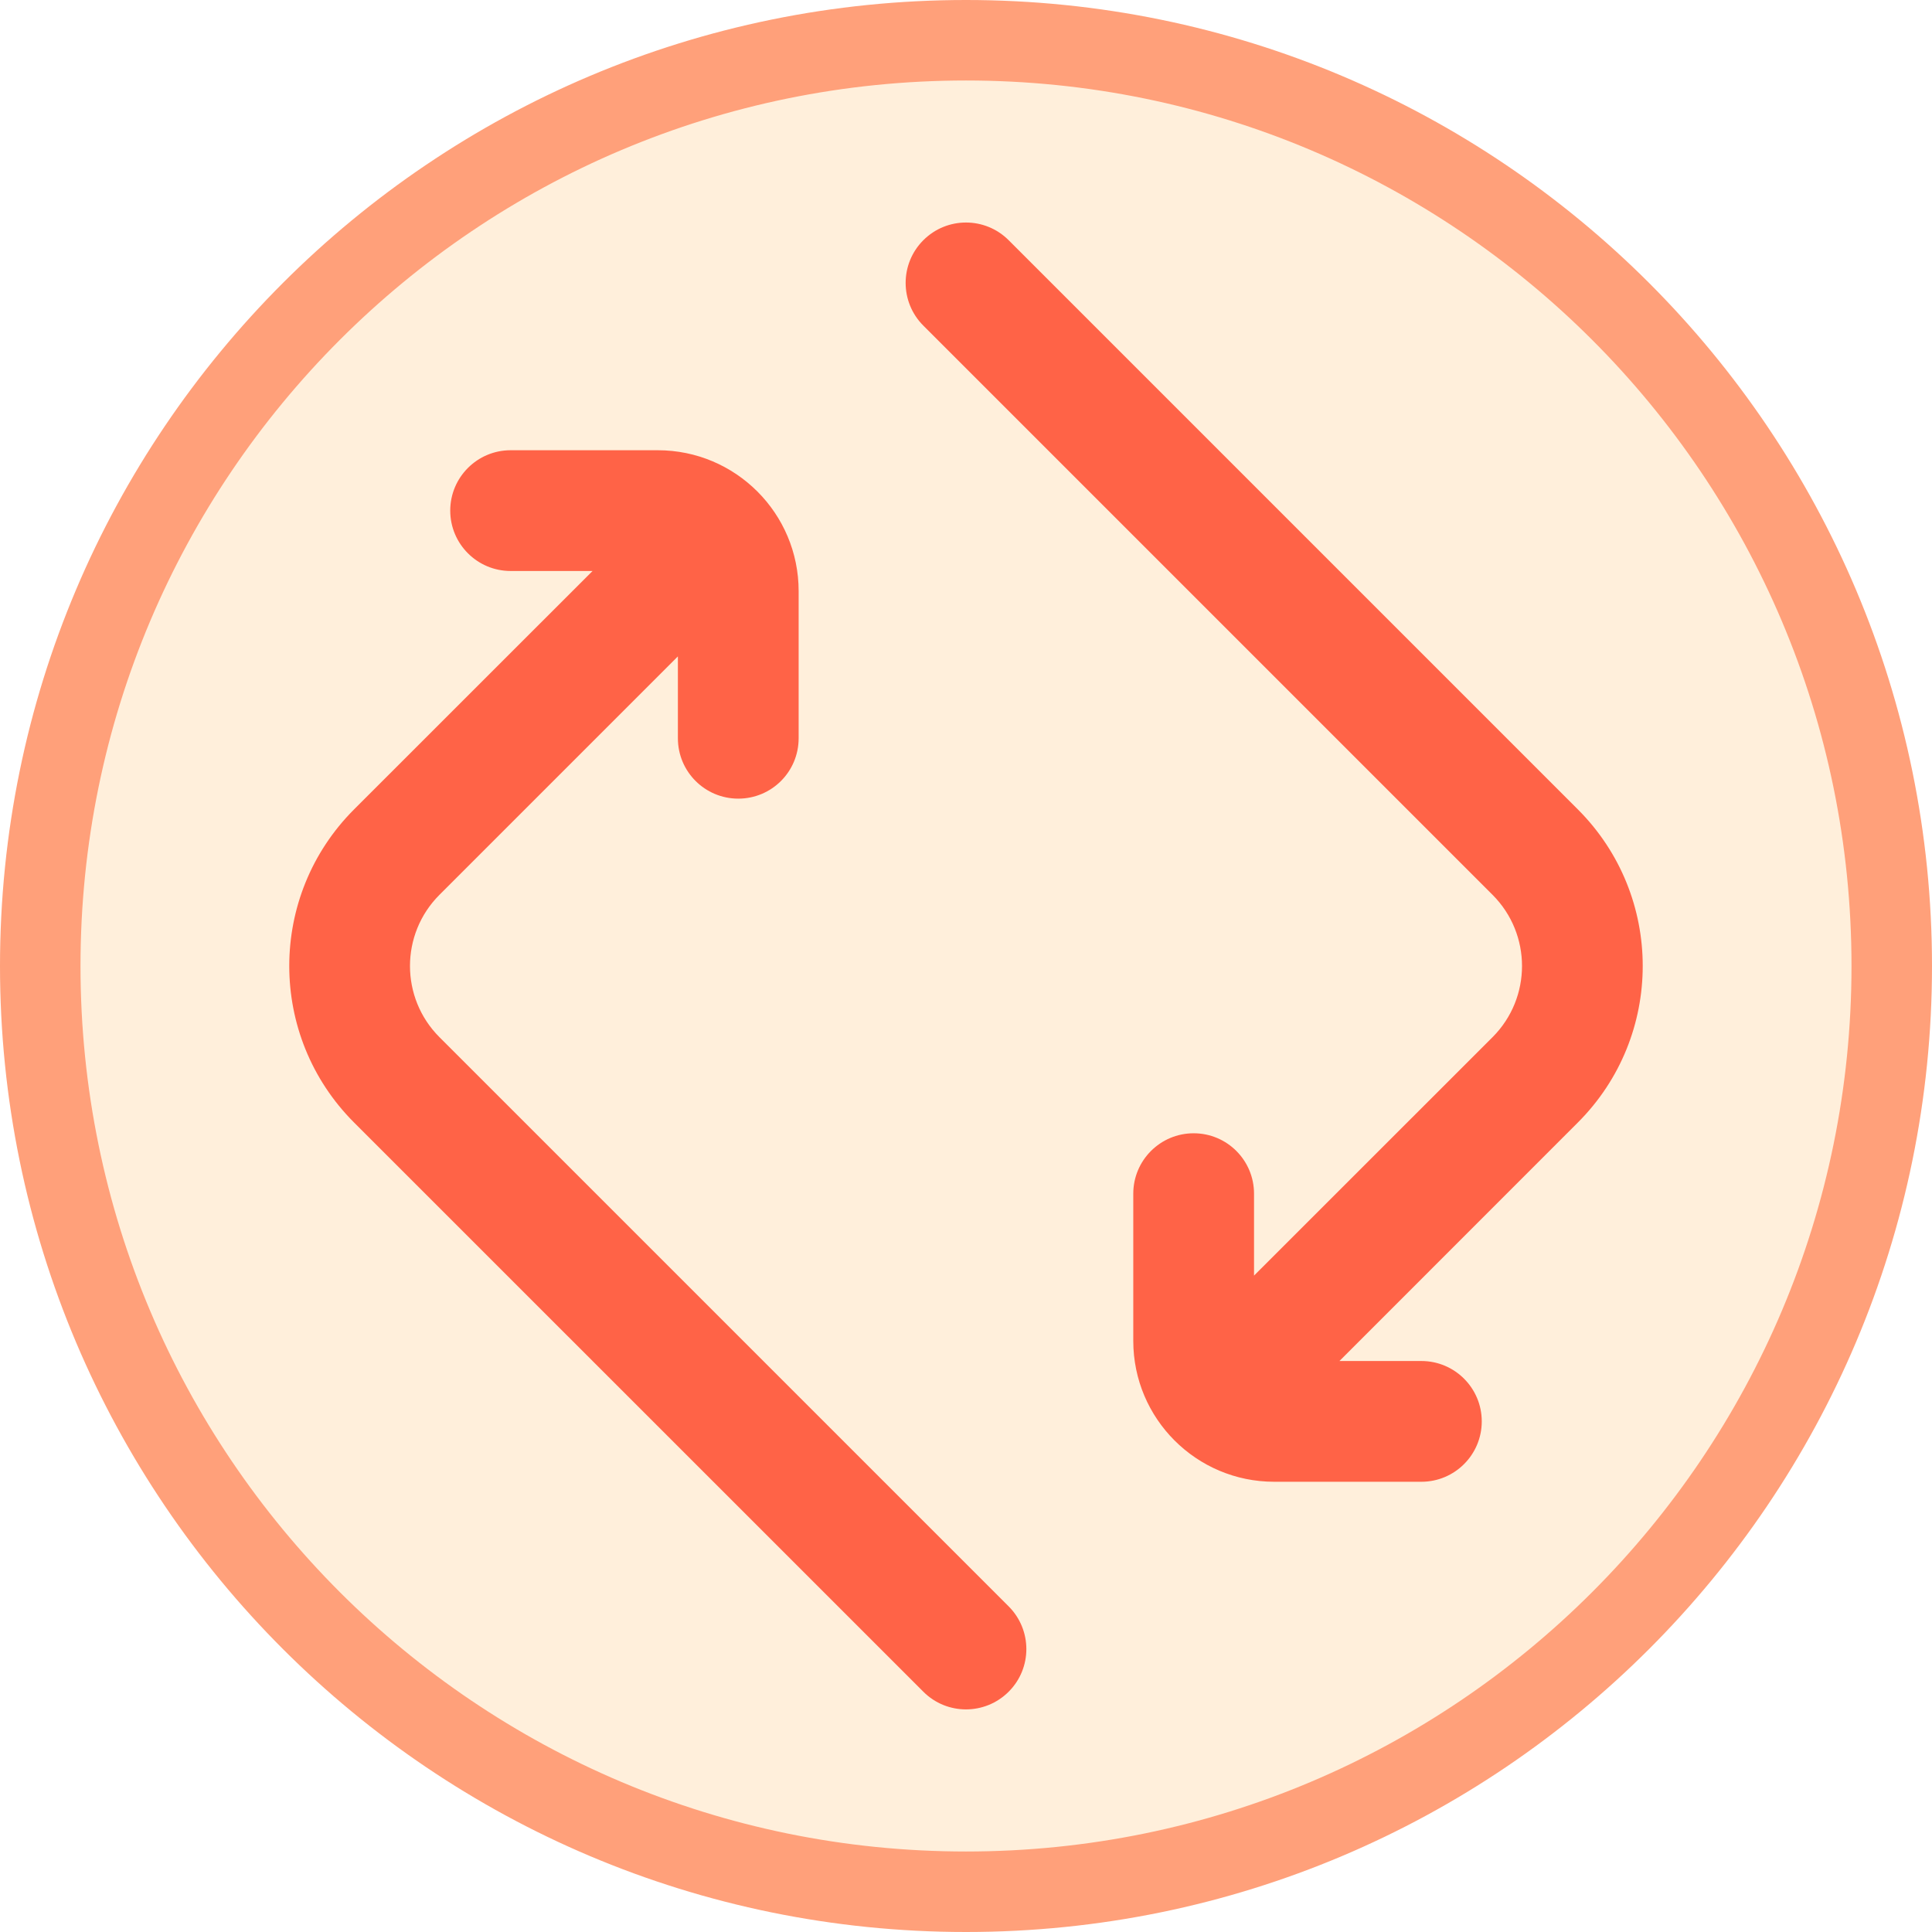
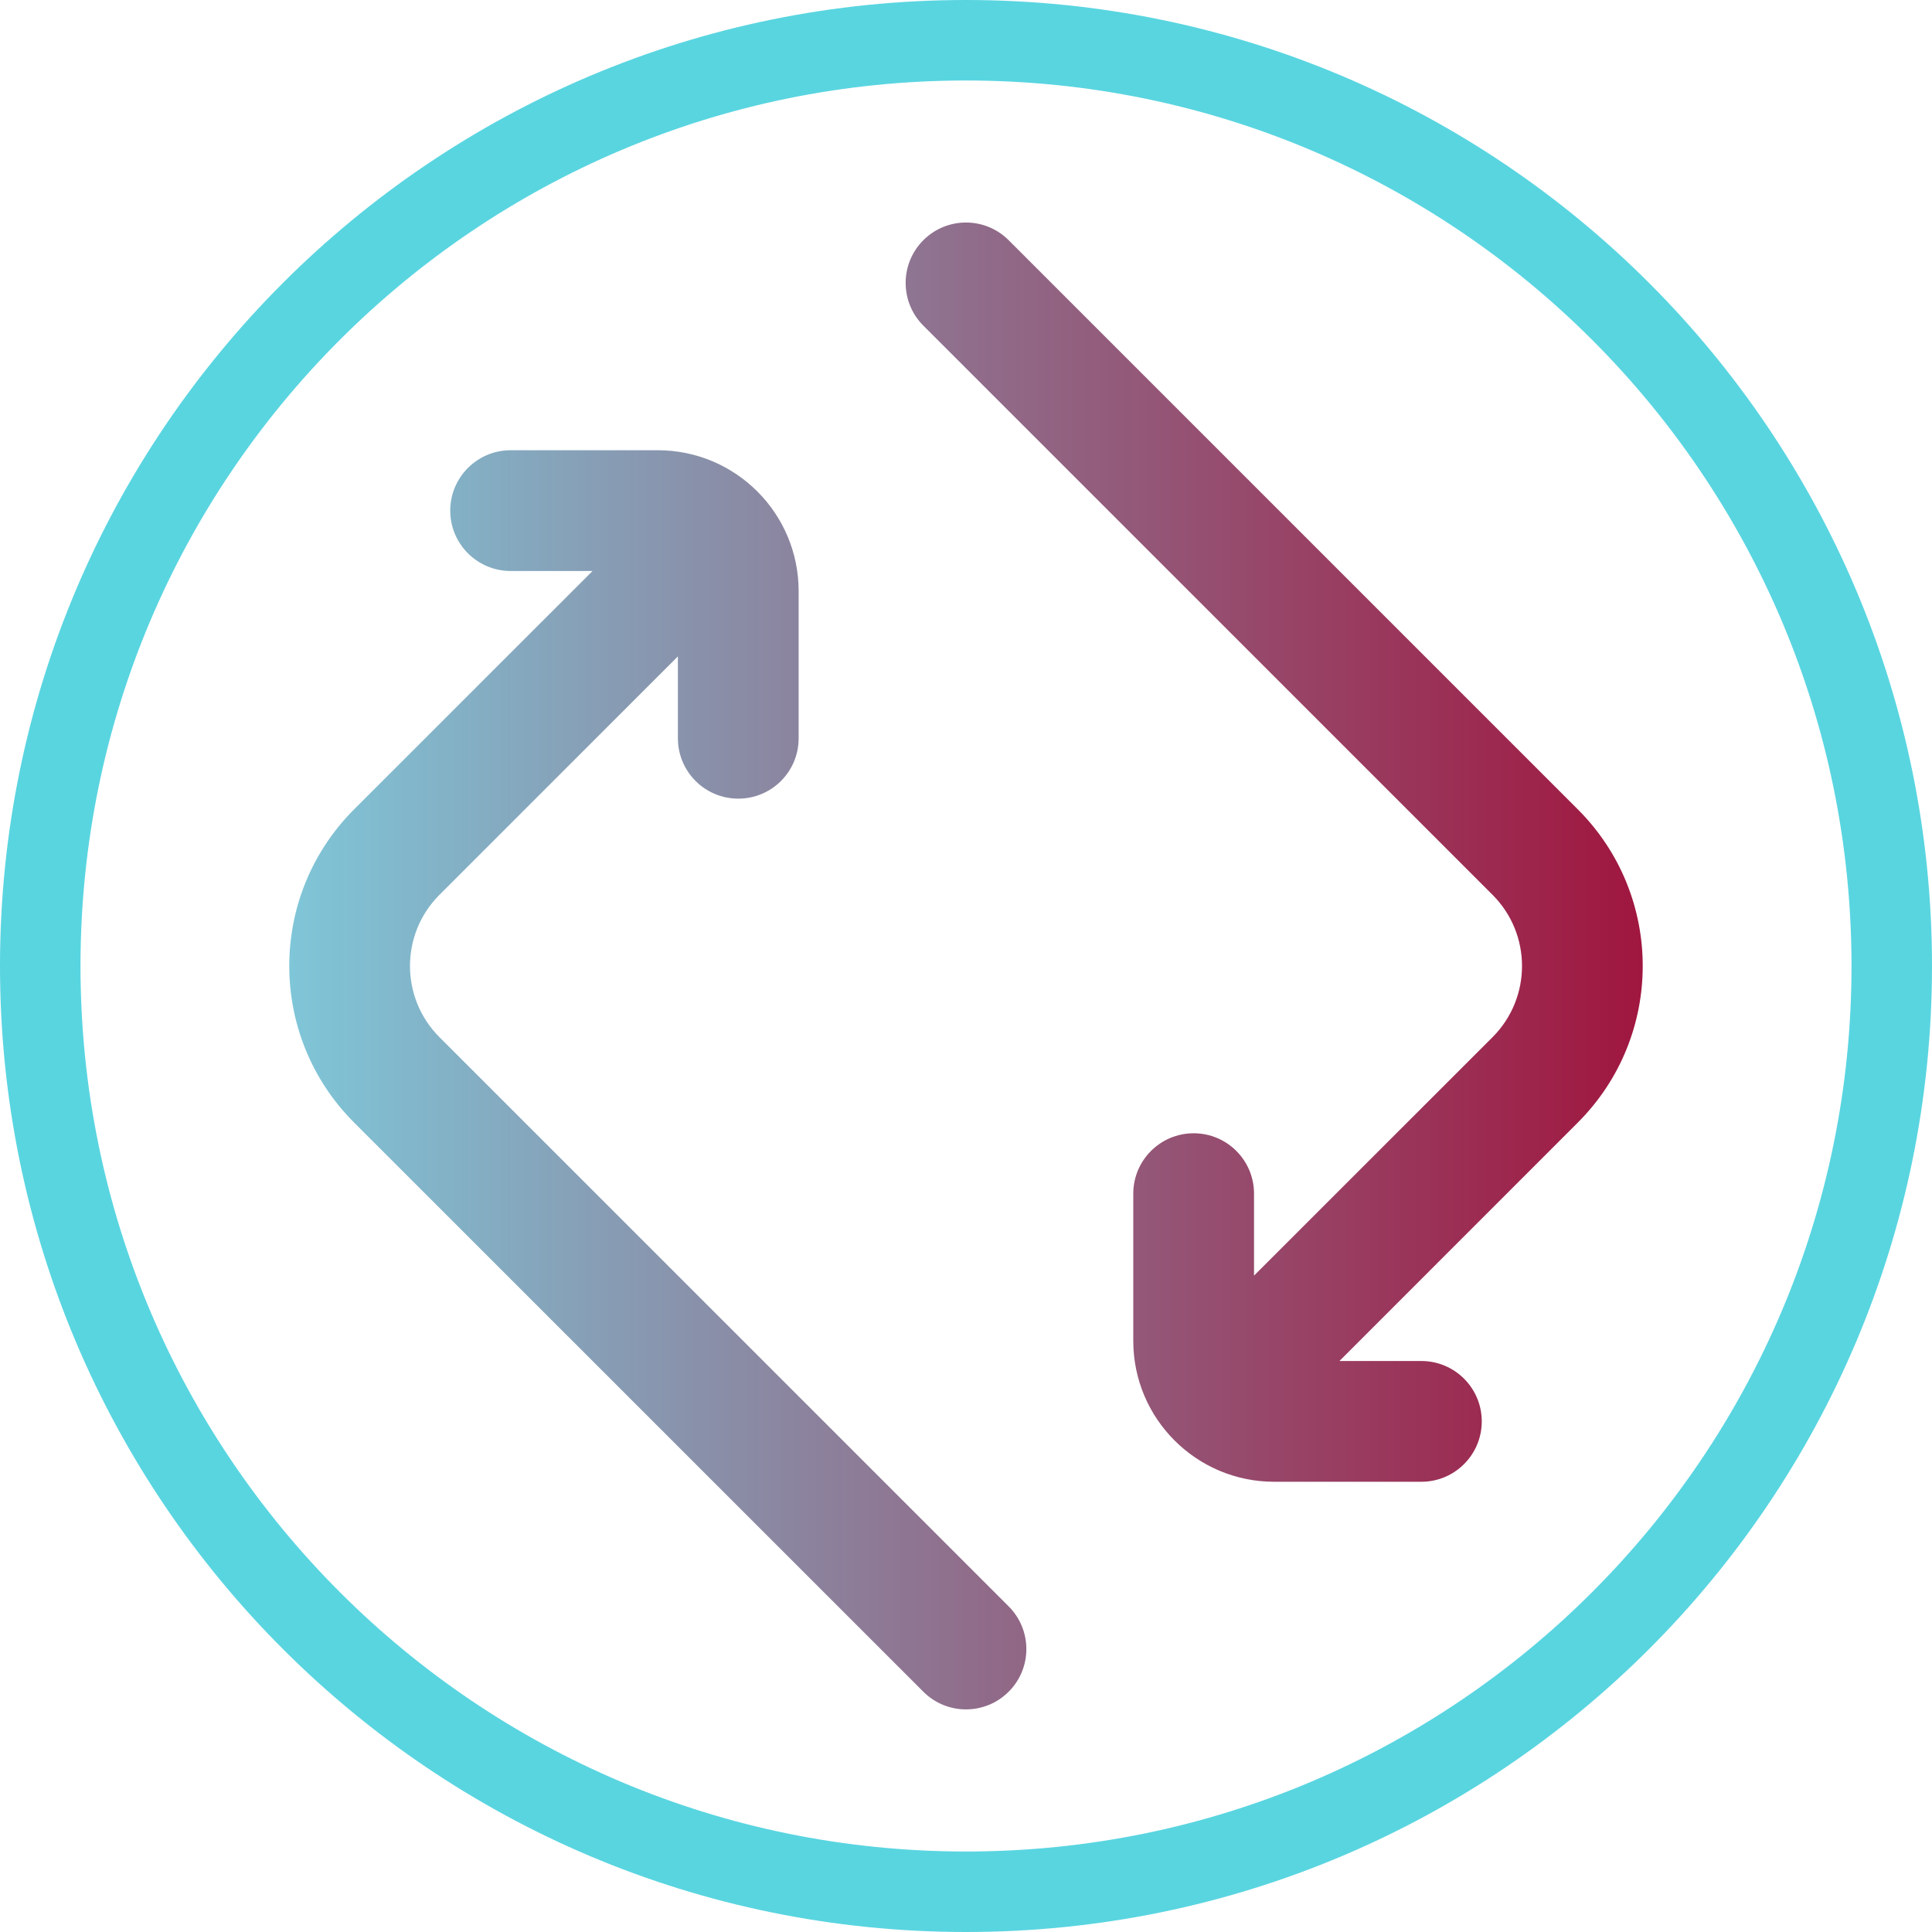
- <svg xmlns="http://www.w3.org/2000/svg" width="100" height="100" viewBox="0 0 24 24" fill="none">
-   <circle cx="12" cy="12" r="11.5" stroke="#FFA07A" stroke-width="1" fill="#FFEFDB" />
-   <path fill="#FF6347" d="M12.53 2.984C12.237 2.691 11.763 2.691 11.47 2.984C11.177 3.277 11.177 3.752 11.47 4.045L18.541 11.116C19.029 11.604 19.029 12.396 18.541 12.884L15.578 15.846V14.828C15.578 14.414 15.243 14.078 14.828 14.078C14.414 14.078 14.078 14.414 14.078 14.828V16.657C14.078 17.623 14.862 18.407 15.828 18.407H17.657C18.071 18.407 18.407 18.071 18.407 17.657C18.407 17.243 18.071 16.907 17.657 16.907H16.639L19.601 13.944C20.675 12.87 20.675 11.129 19.601 10.055L12.53 2.984ZM6.343 5.593C5.929 5.593 5.593 5.929 5.593 6.343C5.593 6.757 5.929 7.093 6.343 7.093H7.361L4.398 10.055C3.325 11.129 3.325 12.87 4.398 13.944L11.47 21.015C11.762 21.308 12.237 21.308 12.53 21.015C12.823 20.723 12.823 20.248 12.53 19.955L5.459 12.884C4.971 12.396 4.971 11.604 5.459 11.116L8.421 8.154L8.421 9.171C8.421 9.586 8.757 9.921 9.171 9.921C9.586 9.921 9.921 9.586 9.921 9.171L9.921 7.343C9.921 6.377 9.138 5.593 8.171 5.593L6.343 5.593Z">
-     <animateTransform attributeName="transform" attributeType="XML" type="scale" values="1;1.05;1" dur="1s" repeatCount="indefinite" />
-   </path>
+ <svg xmlns="http://www.w3.org/2000/svg" width="200" height="200" viewBox="0 0 24 24" fill="none">
+   <defs>
+     <linearGradient id="grad1" x1="0%" y1="0%" x2="100%" y2="0%">
+       <stop offset="0%" style="stop-color:#7FC7D9;stop-opacity:1" />
+       <stop offset="100%" style="stop-color:#A0153E;stop-opacity:1" />
+     </linearGradient>
+   </defs>
+   <circle cx="12" cy="12" r="11.5" stroke="#59D5E0" stroke-width="1" />
+   <path fill="url(#grad1)" d="M12.53 2.984C12.237 2.691 11.763 2.691 11.47 2.984C11.177 3.277 11.177 3.752 11.47 4.045L18.541 11.116C19.029 11.604 19.029 12.396 18.541 12.884L15.578 15.846V14.828C15.578 14.414 15.243 14.078 14.828 14.078C14.414 14.078 14.078 14.414 14.078 14.828V16.657C14.078 17.623 14.862 18.407 15.828 18.407H17.657C18.071 18.407 18.407 18.071 18.407 17.657C18.407 17.243 18.071 16.907 17.657 16.907H16.639L19.601 13.944C20.675 12.87 20.675 11.129 19.601 10.055L12.53 2.984ZM6.343 5.593C5.929 5.593 5.593 5.929 5.593 6.343C5.593 6.757 5.929 7.093 6.343 7.093H7.361L4.398 10.055C3.325 11.129 3.325 12.87 4.398 13.944L11.47 21.015C11.762 21.308 12.237 21.308 12.53 21.015C12.823 20.723 12.823 20.248 12.53 19.955L5.459 12.884C4.971 12.396 4.971 11.604 5.459 11.116L8.421 8.154L8.421 9.171C8.421 9.586 8.757 9.921 9.171 9.921C9.586 9.921 9.921 9.586 9.921 9.171L9.921 7.343C9.921 6.377 9.138 5.593 8.171 5.593L6.343 5.593Z" />
</svg>
